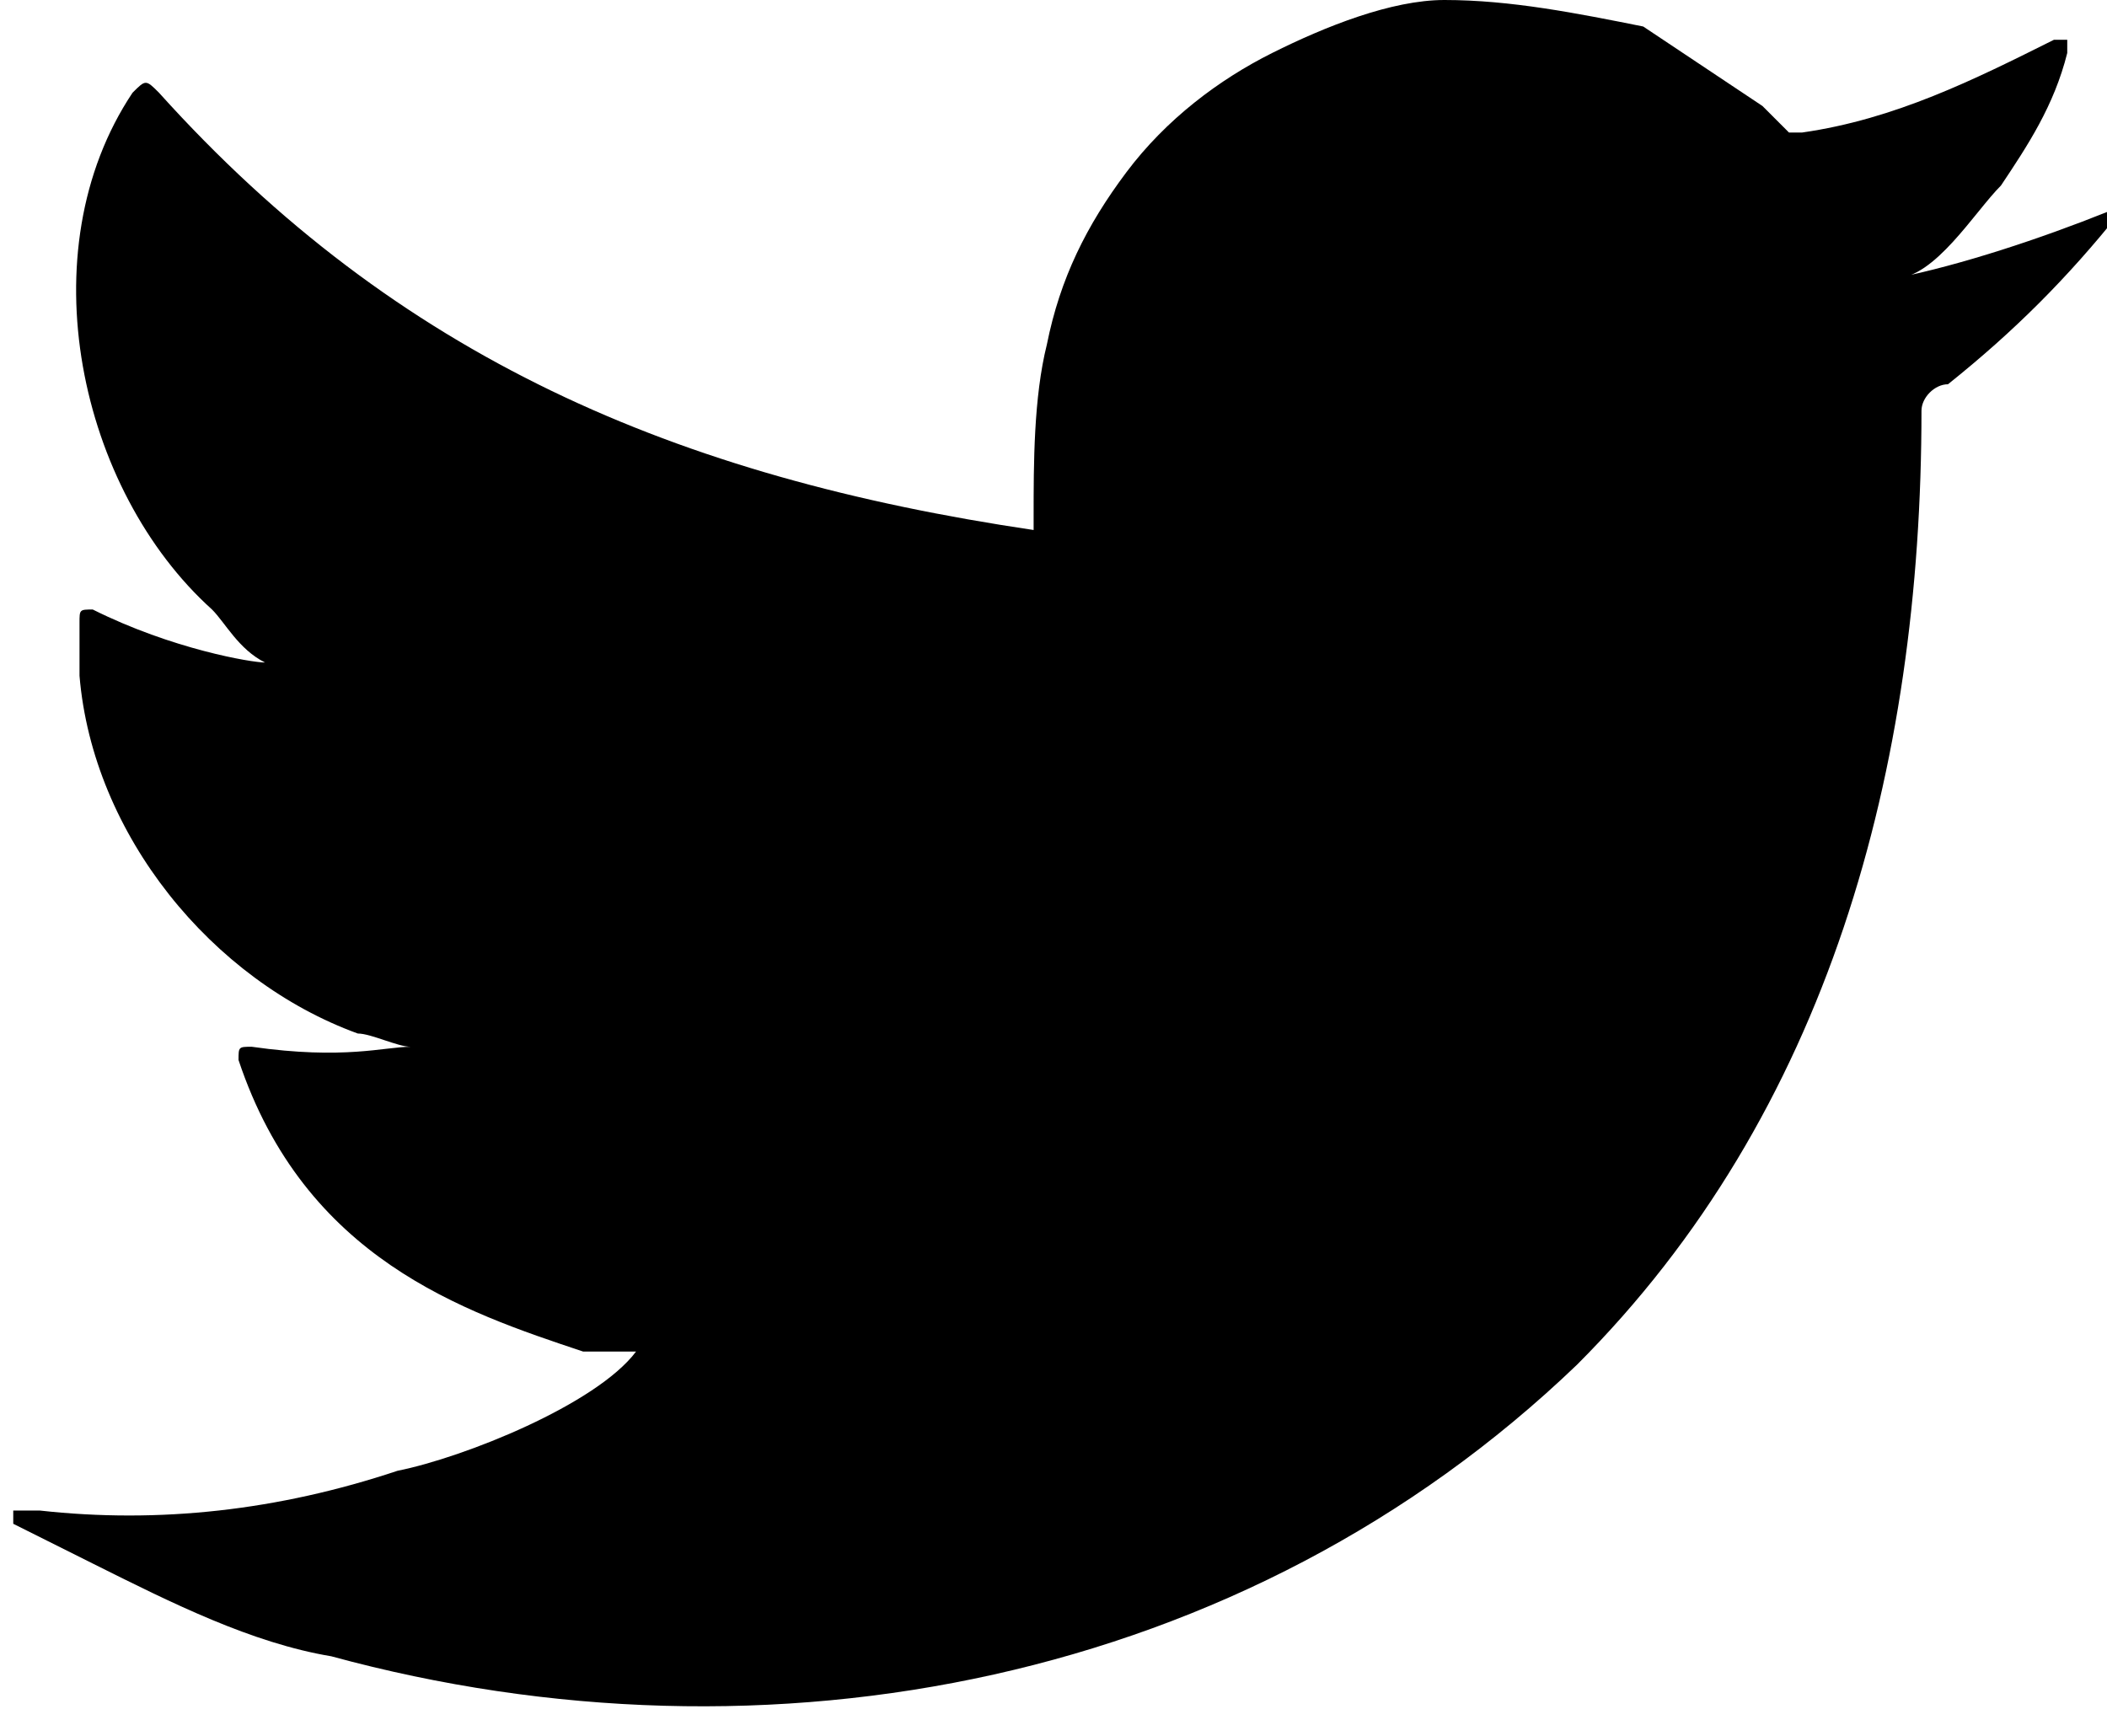
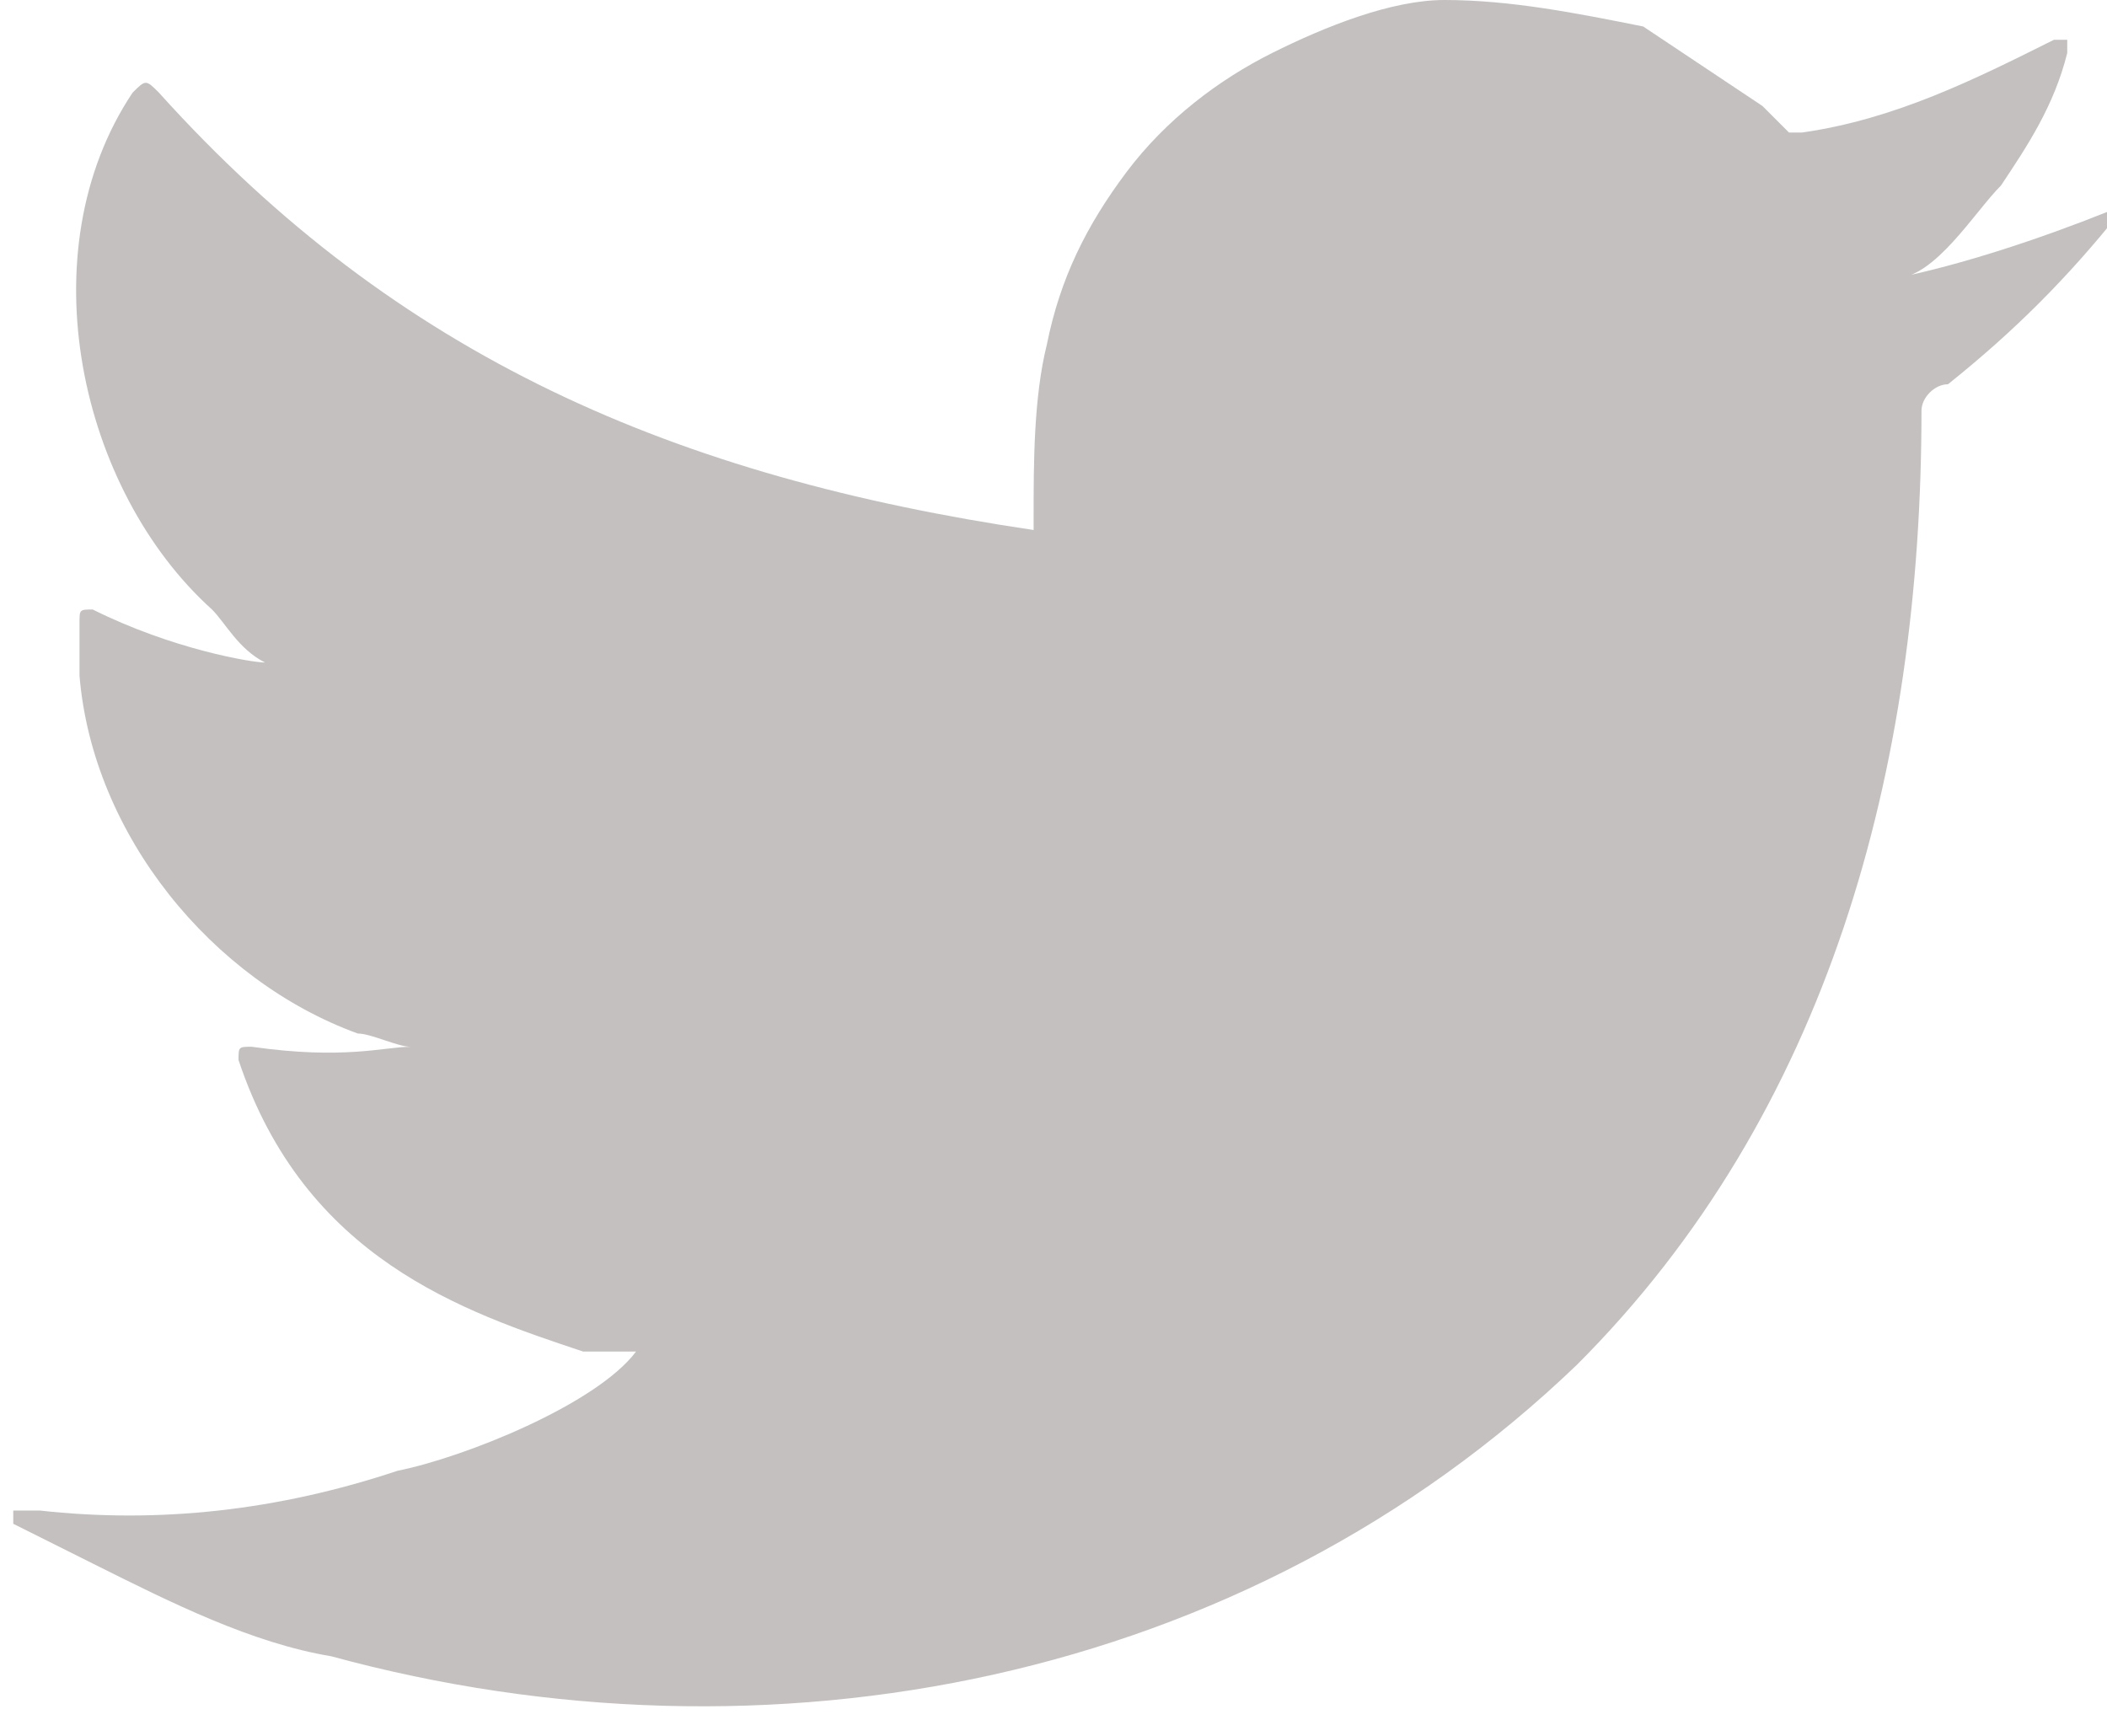
<svg xmlns="http://www.w3.org/2000/svg" version="1.1" id="ELEMENTS" x="0px" y="0px" viewBox="0 0 15.9 13.1" style="enable-background:new 0 0 15.9 13.1;" xml:space="preserve">
-   <path d="M15.9,1.6c-0.5,0.2-1.1,0.4-1.6,0.5c0.3,0,0.6-0.5,0.8-0.7c0.2-0.3,0.4-0.6,0.5-1V0.3h-0.1c-0.6,0.3-1.2,0.6-1.9,0.7  c-0.1,0-0.1,0-0.1,0c-0.1-0.1-0.1-0.1-0.2-0.2c-0.3-0.2-0.6-0.4-0.9-0.6c-0.5-0.1-1-0.2-1.5-0.2C10.5,0,10,0.2,9.6,0.4  C9.2,0.6,8.8,0.9,8.5,1.3S8,2.1,7.9,2.6C7.8,3,7.8,3.5,7.8,3.9c0,0.1,0,0.1,0,0.1C5.1,3.6,3,2.7,1.2,0.7C1.1,0.6,1.1,0.6,1,0.7  c-0.8,1.2-0.4,3,0.6,3.9C1.7,4.7,1.8,4.9,2,5C1.9,5,1.3,4.9,0.7,4.6c-0.1,0-0.1,0-0.1,0.1s0,0.2,0,0.4c0.1,1.2,1,2.3,2.1,2.7  c0.1,0,0.3,0.1,0.4,0.1c-0.2,0-0.5,0.1-1.2,0c-0.1,0-0.1,0-0.1,0.1c0.5,1.5,1.7,1.9,2.6,2.2c0.1,0,0.2,0,0.4,0l0,0  C4.5,10.6,3.5,11,3,11.1c-0.9,0.3-1.8,0.4-2.7,0.3c-0.1,0-0.2,0-0.2,0v0.1c0.2,0.1,0.4,0.2,0.6,0.3c0.6,0.3,1.2,0.6,1.8,0.7  c3.3,0.9,6.9,0.2,9.4-2.2c1.9-1.9,2.6-4.5,2.6-7.2c0-0.1,0.1-0.2,0.2-0.2c0.5-0.4,0.9-0.8,1.3-1.3C15.9,1.7,15.9,1.6,15.9,1.6  L15.9,1.6C15.9,1.5,15.9,1.5,15.9,1.6z" />
+   <style type="text/css">
+ 	.st0{fill:#C4C0C0;}
+ </style>
+   <path class="st0" d="M15.9,1.6c-0.5,0.2-1.1,0.4-1.6,0.5c0.3,0,0.6-0.5,0.8-0.7c0.2-0.3,0.4-0.6,0.5-1V0.3h-0.1  c-0.6,0.3-1.2,0.6-1.9,0.7c-0.1,0-0.1,0-0.1,0c-0.1-0.1-0.1-0.1-0.2-0.2c-0.3-0.2-0.6-0.4-0.9-0.6c-0.5-0.1-1-0.2-1.5-0.2  C10.5,0,10,0.2,9.6,0.4C9.2,0.6,8.8,0.9,8.5,1.3S8,2.1,7.9,2.6C7.8,3,7.8,3.5,7.8,3.9c0,0.1,0,0.1,0,0.1C5.1,3.6,3,2.7,1.2,0.7  C1.1,0.6,1.1,0.6,1,0.7c-0.8,1.2-0.4,3,0.6,3.9C1.7,4.7,1.8,4.9,2,5C1.9,5,1.3,4.9,0.7,4.6c-0.1,0-0.1,0-0.1,0.1s0,0.2,0,0.4  c0.1,1.2,1,2.3,2.1,2.7c0.1,0,0.3,0.1,0.4,0.1c-0.2,0-0.5,0.1-1.2,0c-0.1,0-0.1,0-0.1,0.1c0.5,1.5,1.7,1.9,2.6,2.2  c0.1,0,0.2,0,0.4,0l0,0C4.5,10.6,3.5,11,3,11.1c-0.9,0.3-1.8,0.4-2.7,0.3c-0.1,0-0.2,0-0.2,0v0.1c0.2,0.1,0.4,0.2,0.6,0.3  c0.6,0.3,1.2,0.6,1.8,0.7c3.3,0.9,6.9,0.2,9.4-2.2c1.9-1.9,2.6-4.5,2.6-7.2c0-0.1,0.1-0.2,0.2-0.2c0.5-0.4,0.9-0.8,1.3-1.3  C15.9,1.7,15.9,1.6,15.9,1.6L15.9,1.6C15.9,1.5,15.9,1.5,15.9,1.6z" />
</svg>
